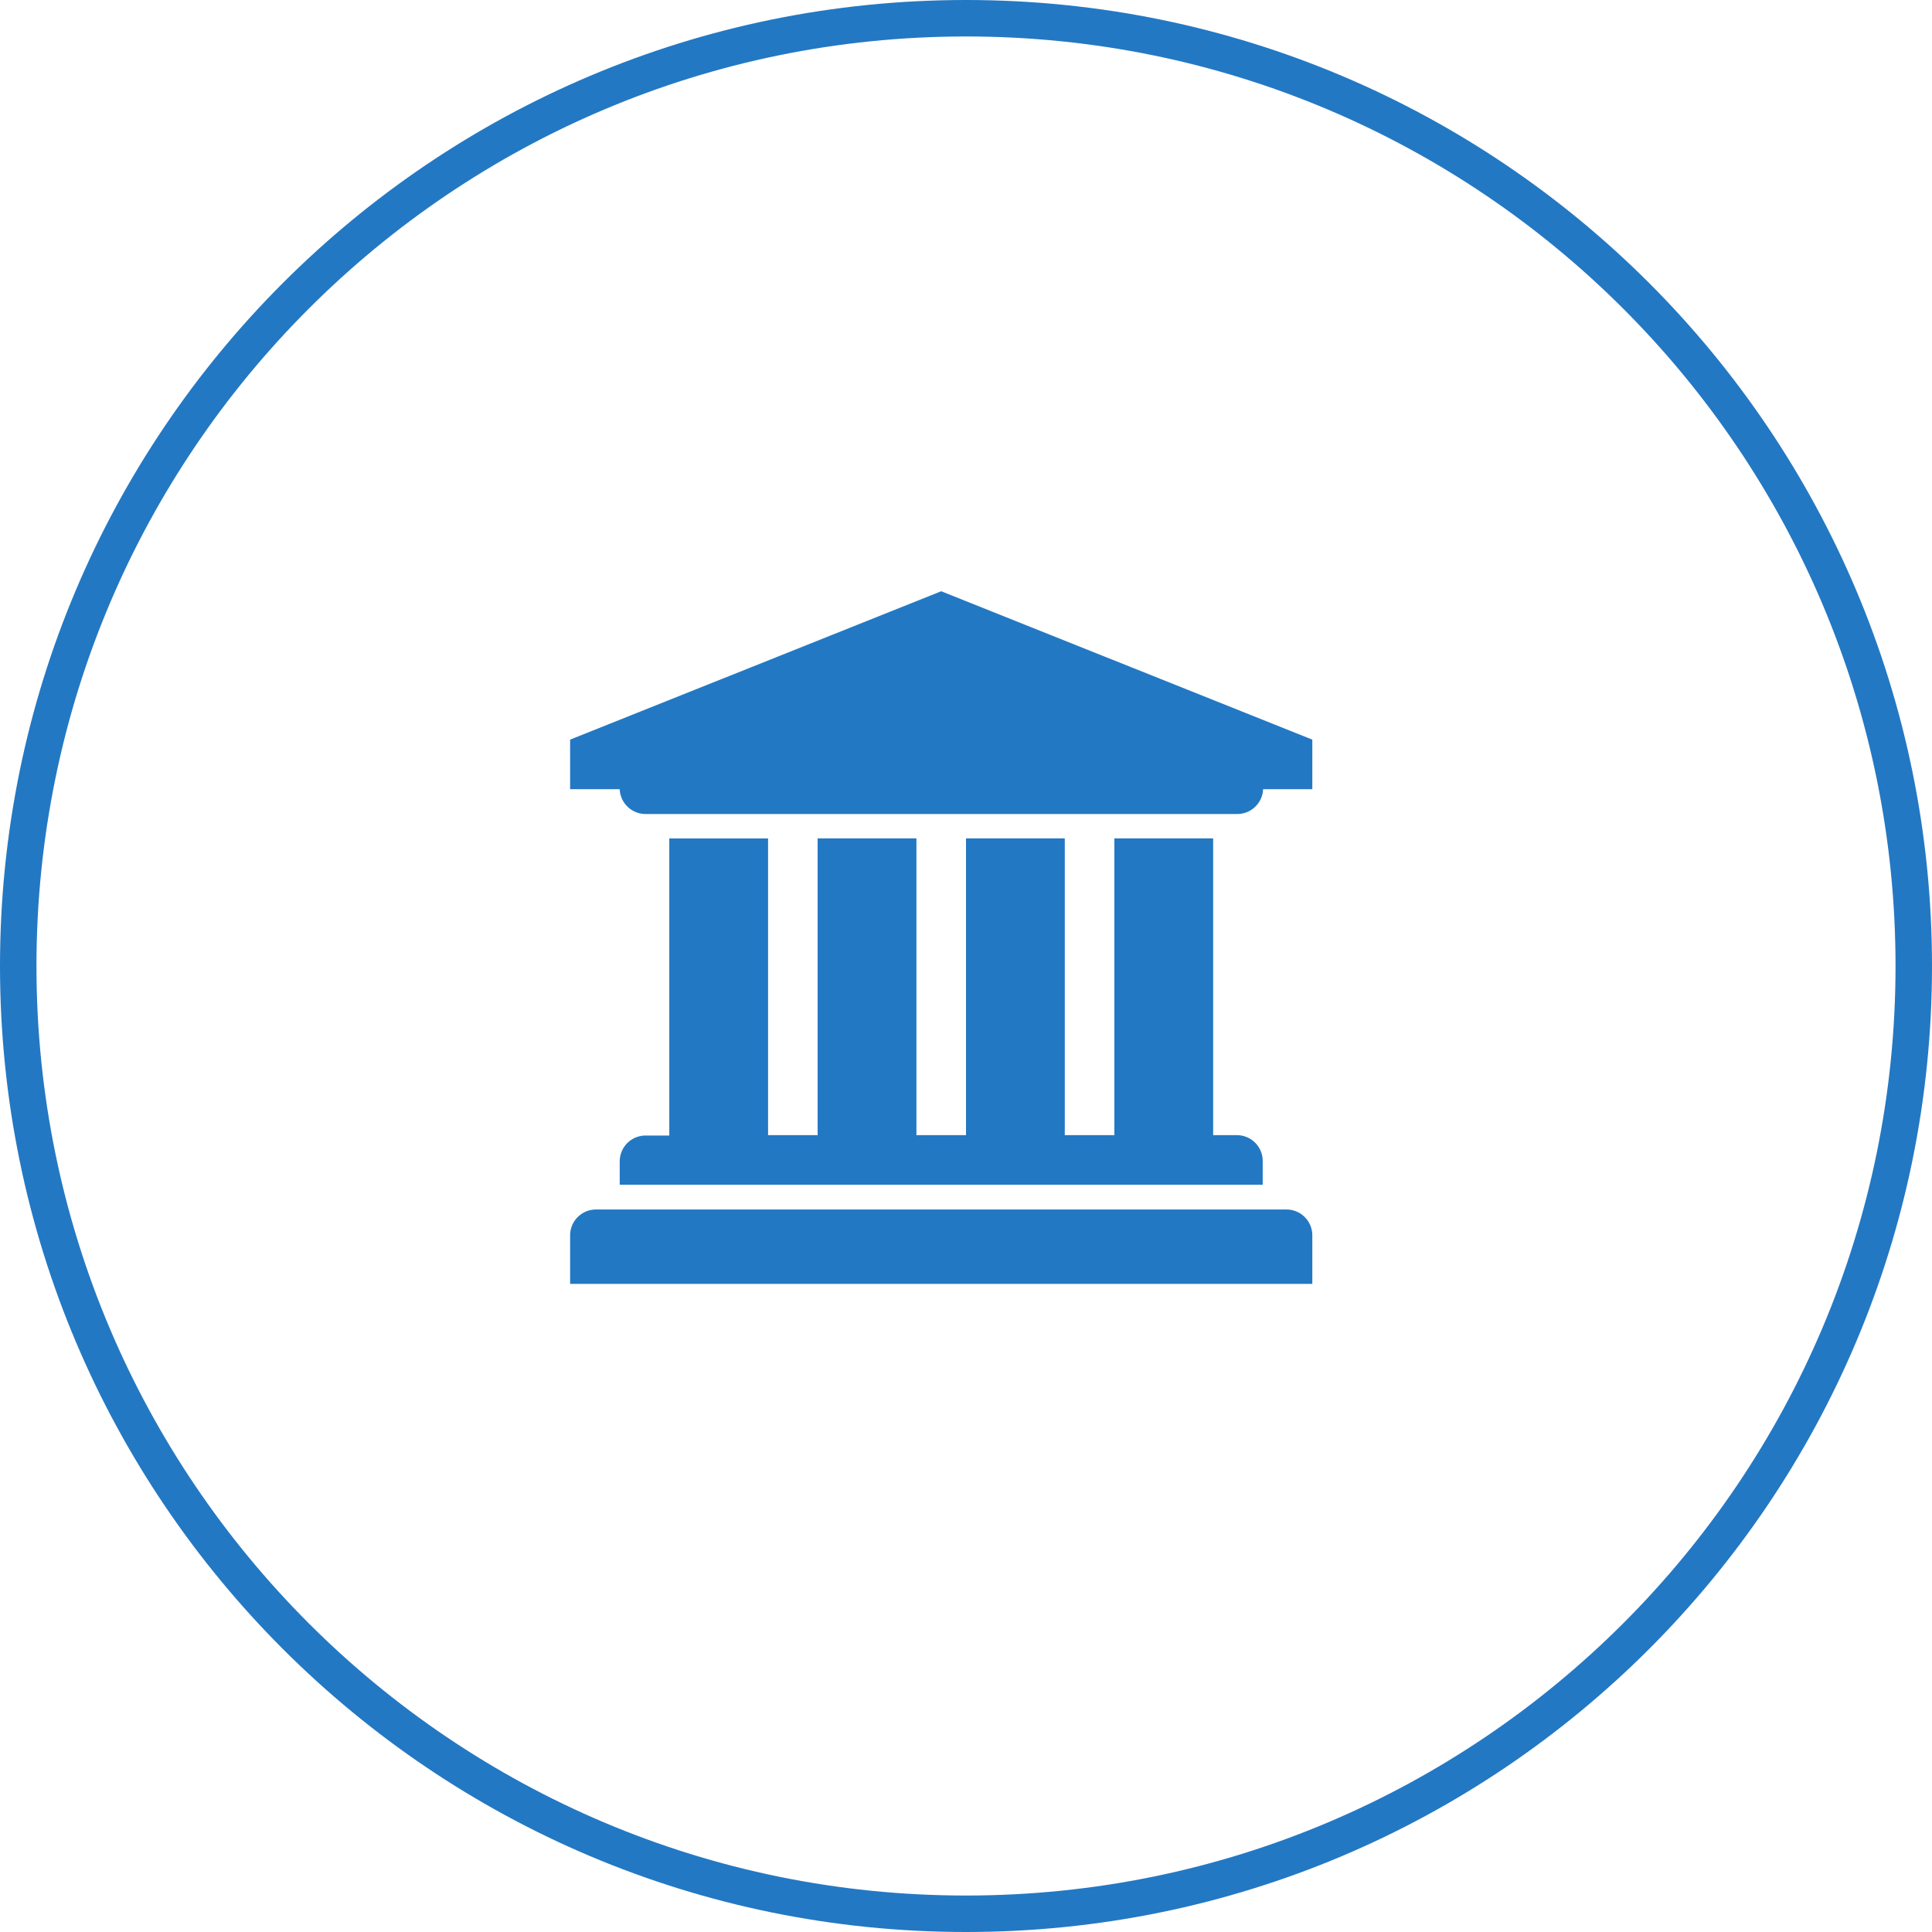
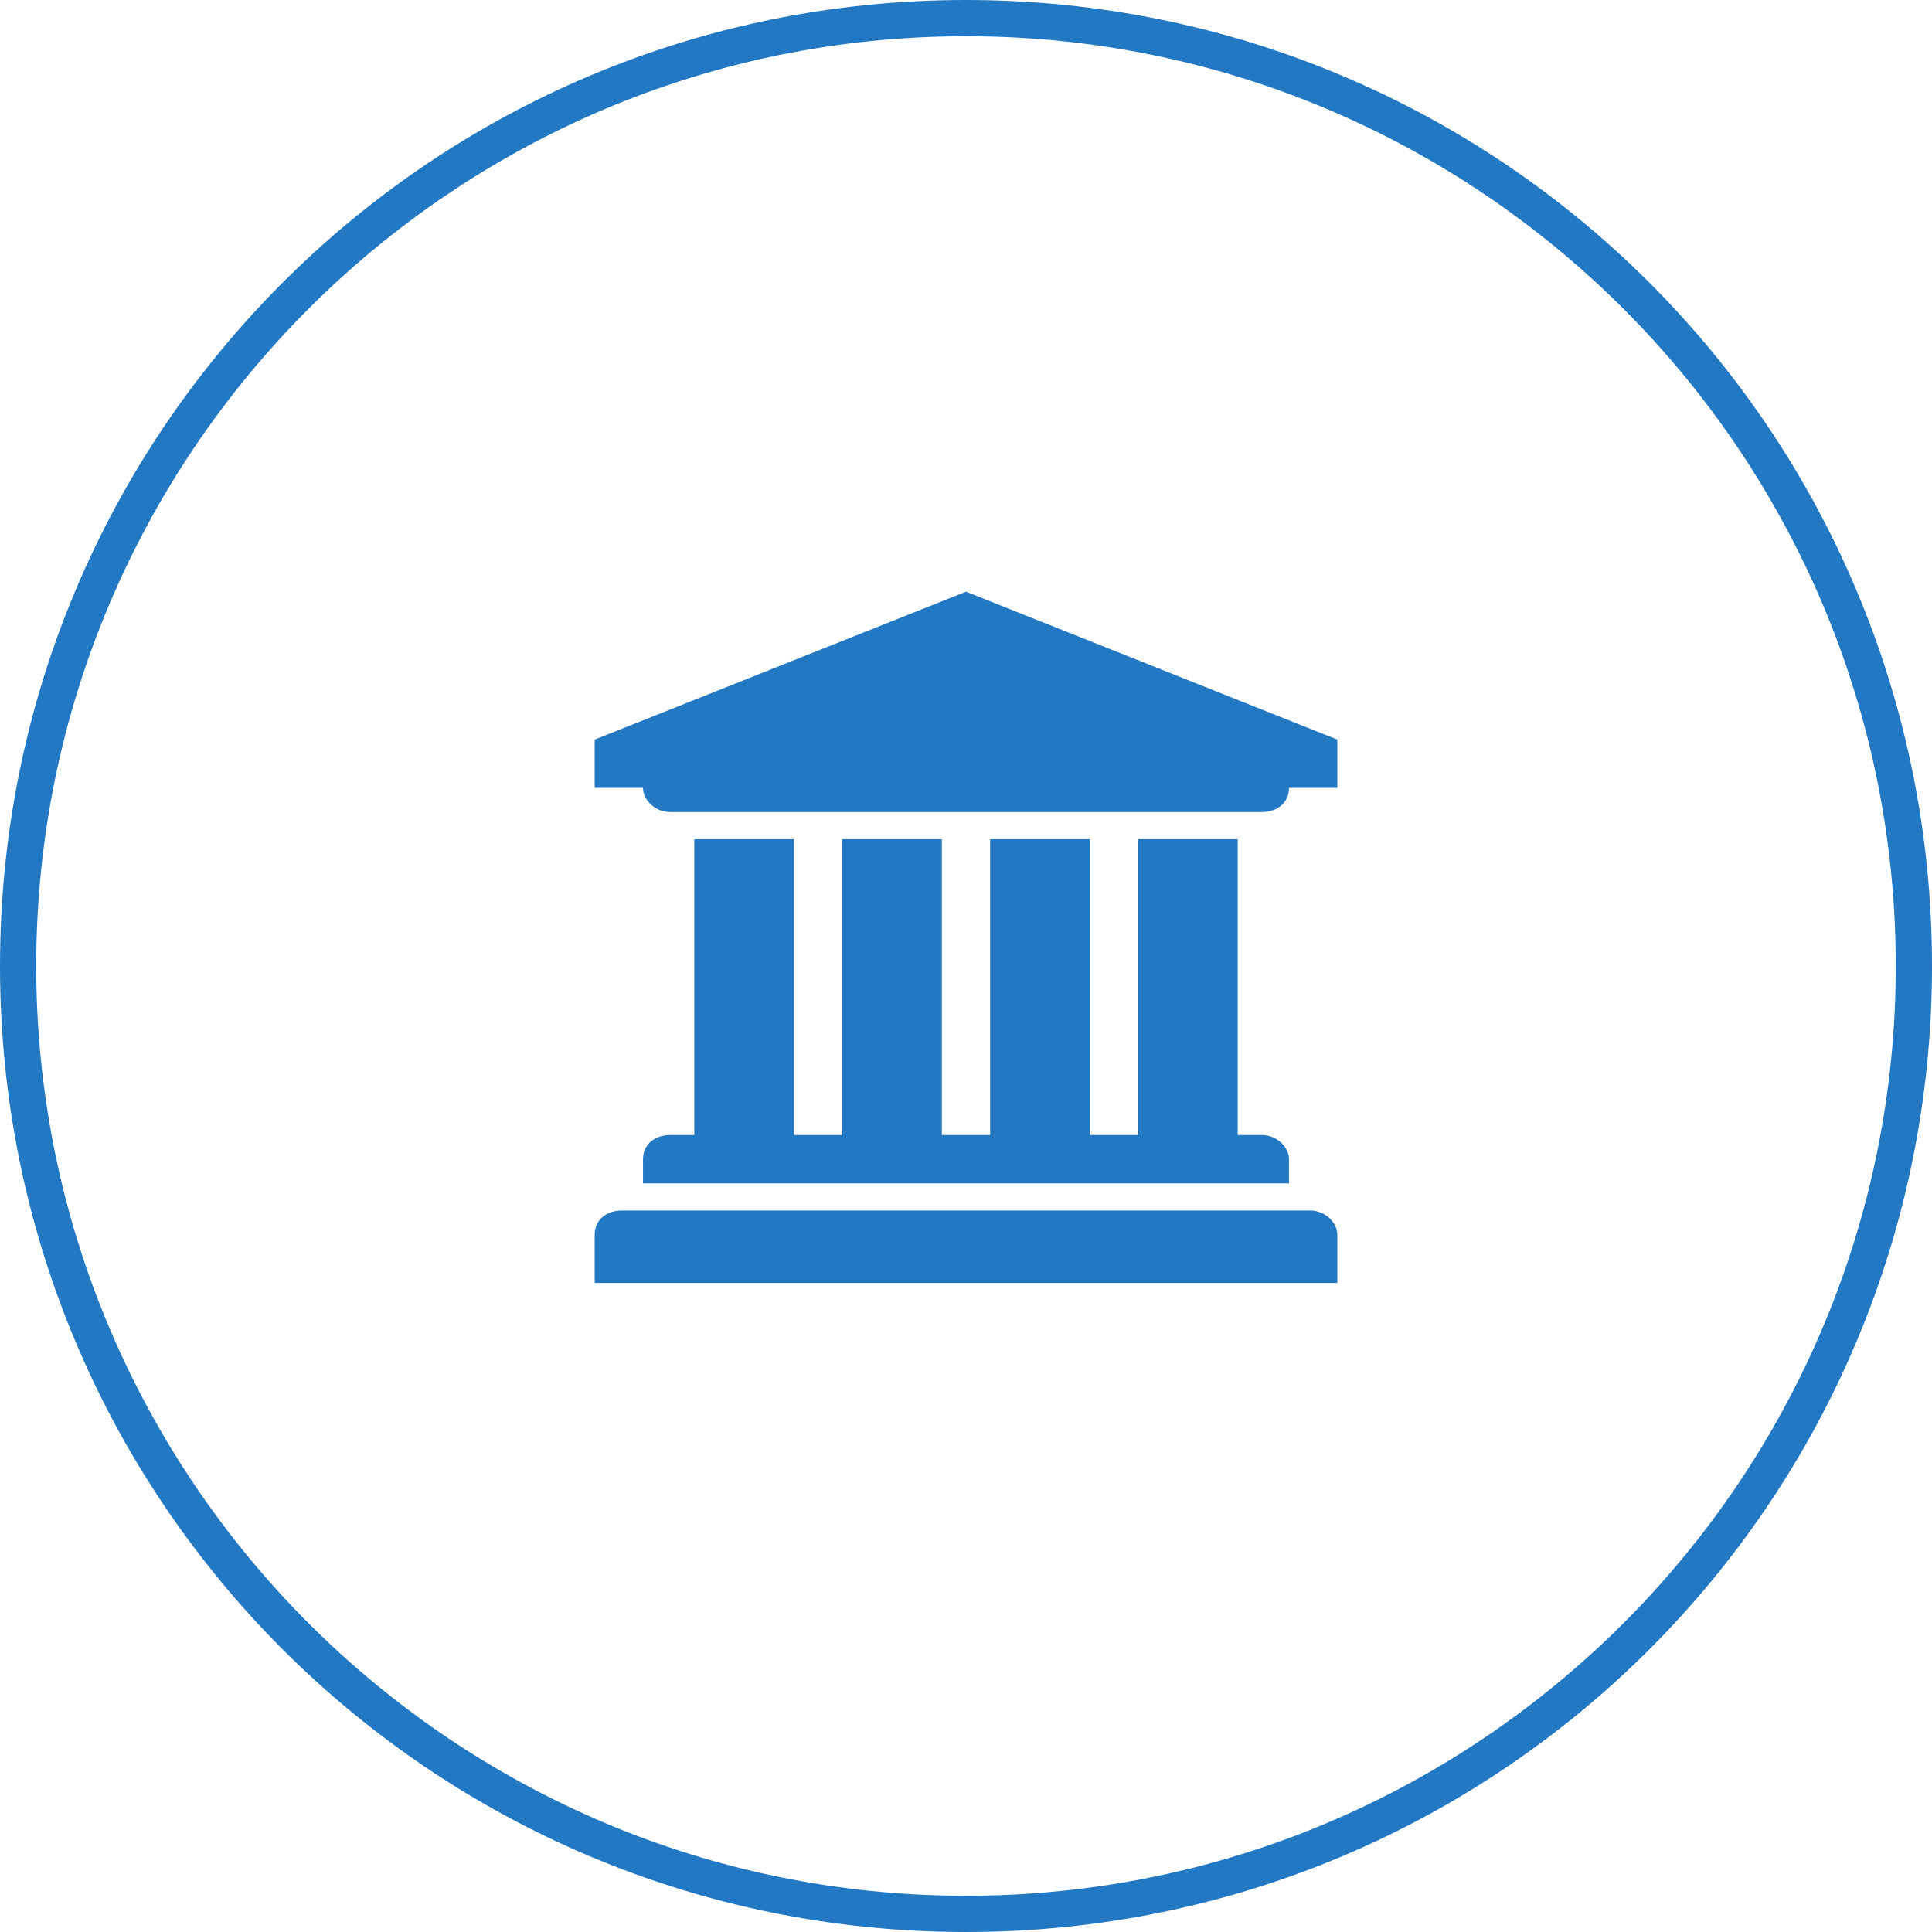
<svg xmlns="http://www.w3.org/2000/svg" width="64" height="64" viewBox="0 0 64 64">
-   <path fill="#2378C3" fill-rule="evenodd" d="M32 0c17.673 0 32 14.327 32 32 0 17.673-14.327 32-32 32C14.327 64 0 49.673 0 32 0 14.327 14.327 0 32 0zm0 1.208C14.994 1.208 1.208 14.994 1.208 32S14.994 62.792 32 62.792 62.792 49.006 62.792 32 49.006 1.208 32 1.208zm10.59 38.858a.857.857 0 0 1 .882.822v1.642H18.886v-1.642a.857.857 0 0 1 .882-.822H42.59zM25.443 27.774v9.829h1.642v-9.83h3.273v9.83H32v-9.83h3.272v9.83h1.643v-9.83h3.272v9.83h.76a.857.857 0 0 1 .882.821v.821h-21.3v-.809a.857.857 0 0 1 .88-.82h.762v-9.842h3.272zm5.736-8.188l12.293 4.915v1.642h-1.63a.857.857 0 0 1-.882.822H21.41a.857.857 0 0 1-.882-.822h-1.642v-1.642l12.293-4.915z" />
+   <path fill="#2378C3" fill-rule="evenodd" d="m32 0c17.7 0 32 14.3 32 32s-14.3 32-32 32-32-14.3-32-32 14.3-32 32-32zm0 1.2c-17 0-30.8 13.8-30.8 30.8s13.8 30.8 30.8 30.8 30.8-13.8 30.8-30.8-13.8-30.8-30.8-30.8zm11.4 38.9c.5 0 .9.4.9.8v1.6h-24.6v-1.6c0-.5.4-.8.9-.8zm-17.1-12.3v9.8h1.6v-9.8h3.3v9.8h1.6v-9.8h3.3v9.8h1.6v-9.8h3.3v9.8h.8c.5 0 .9.4.9.8v.8h-21.4v-.8c0-.5.4-.8.9-.8h.8v-9.8zm5.7-8.2 12.3 4.9v1.6h-1.6c0 .5-.4.8-.9.8h-19.6c-.5 0-.9-.4-.9-.8h-1.6v-1.6s12.3-4.9 12.3-4.9z" />
</svg>
